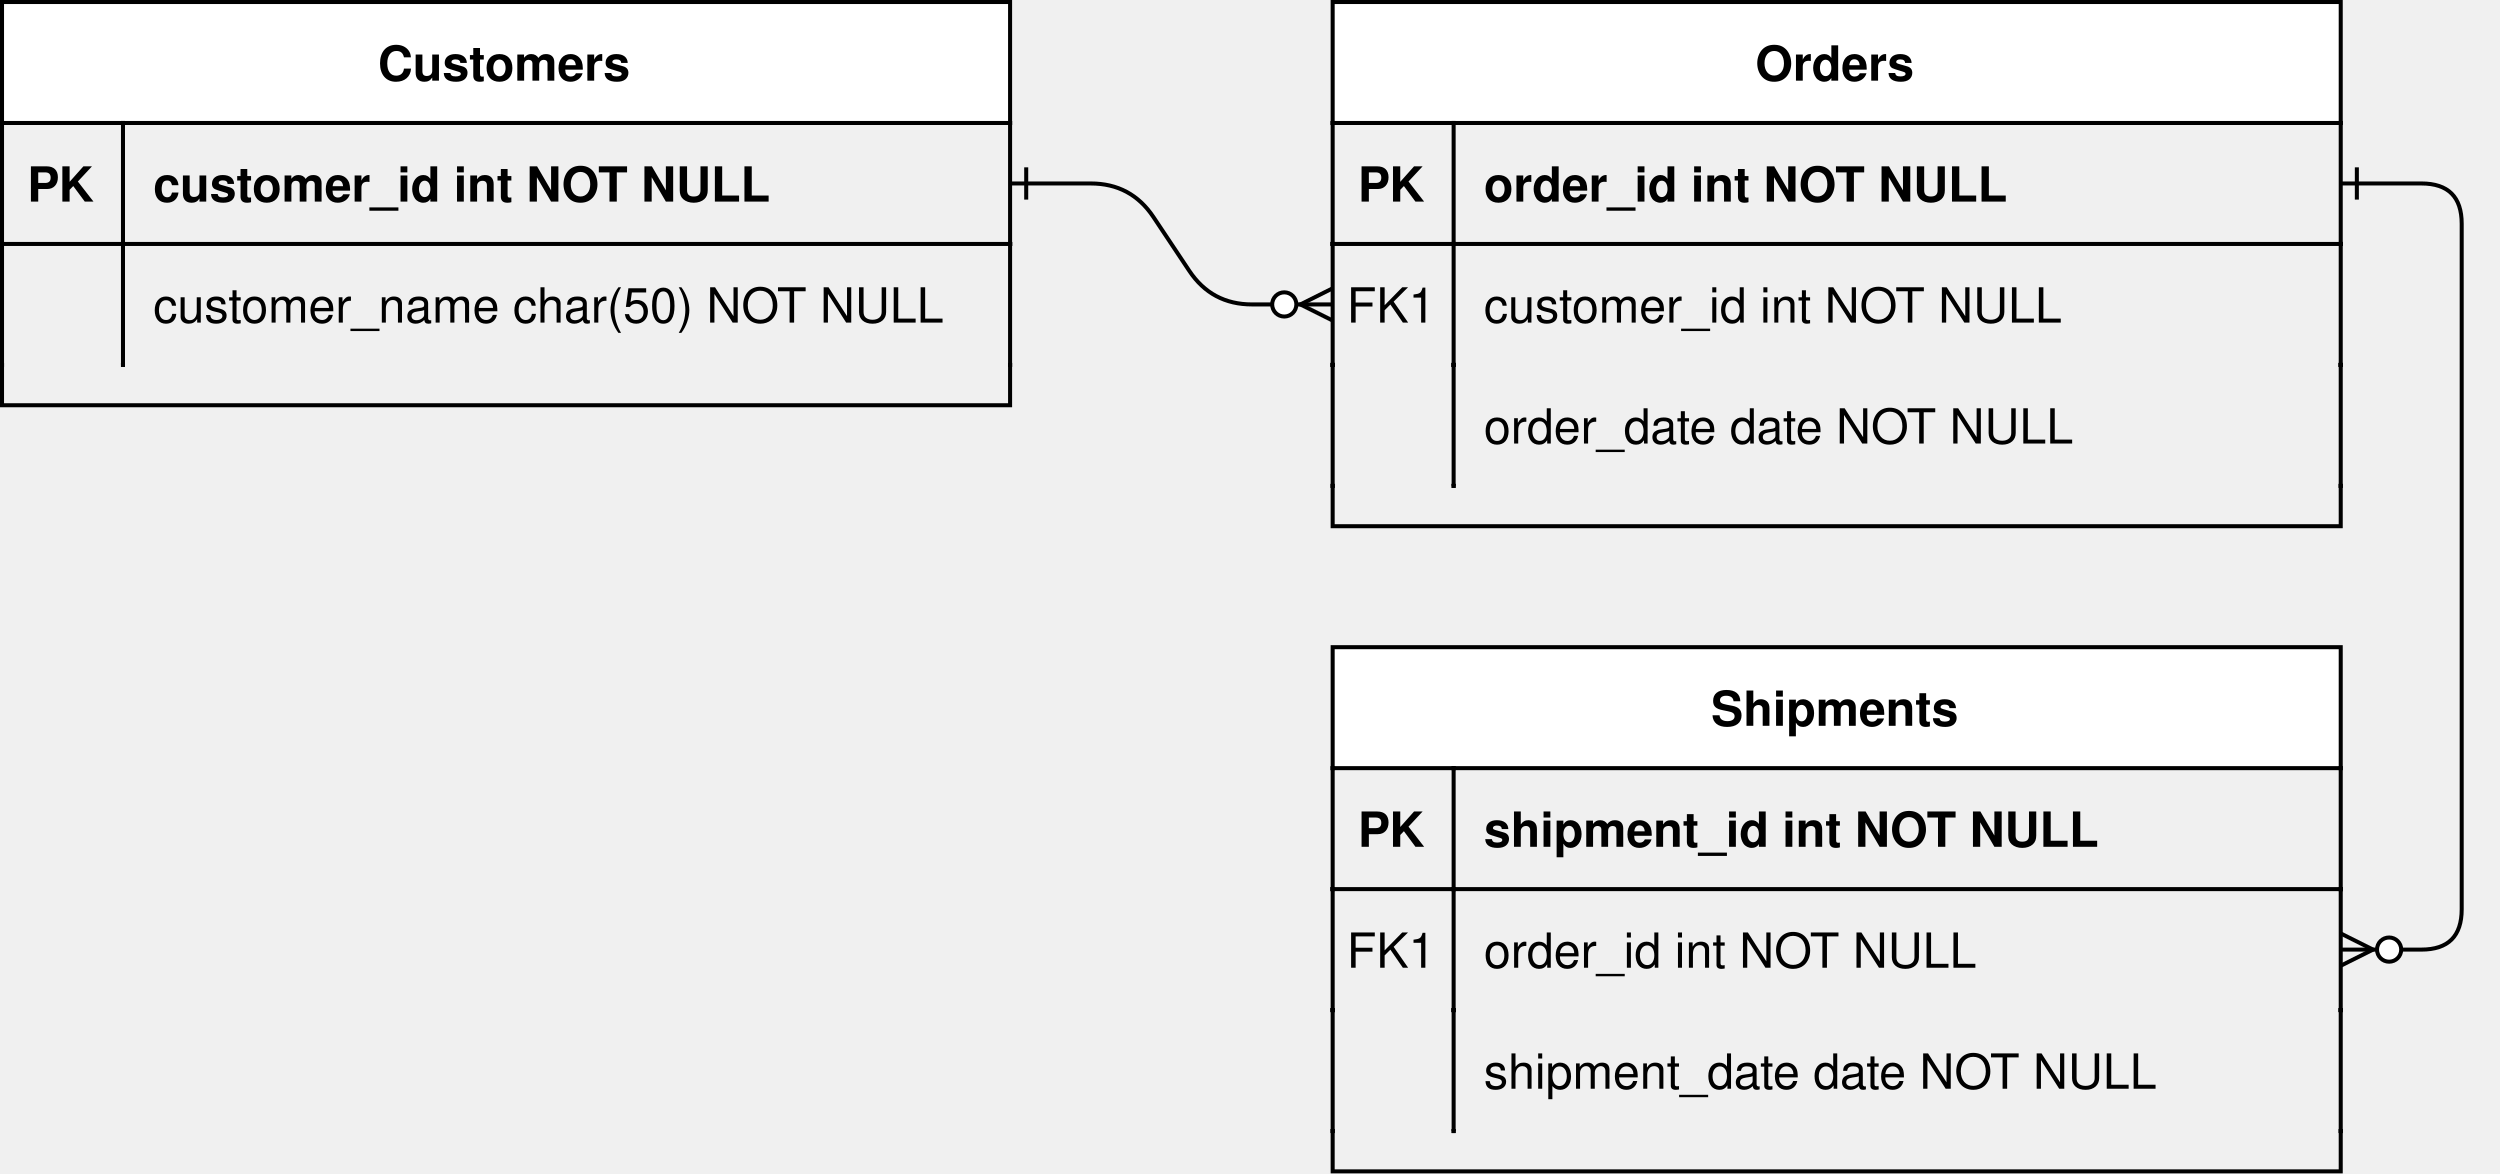
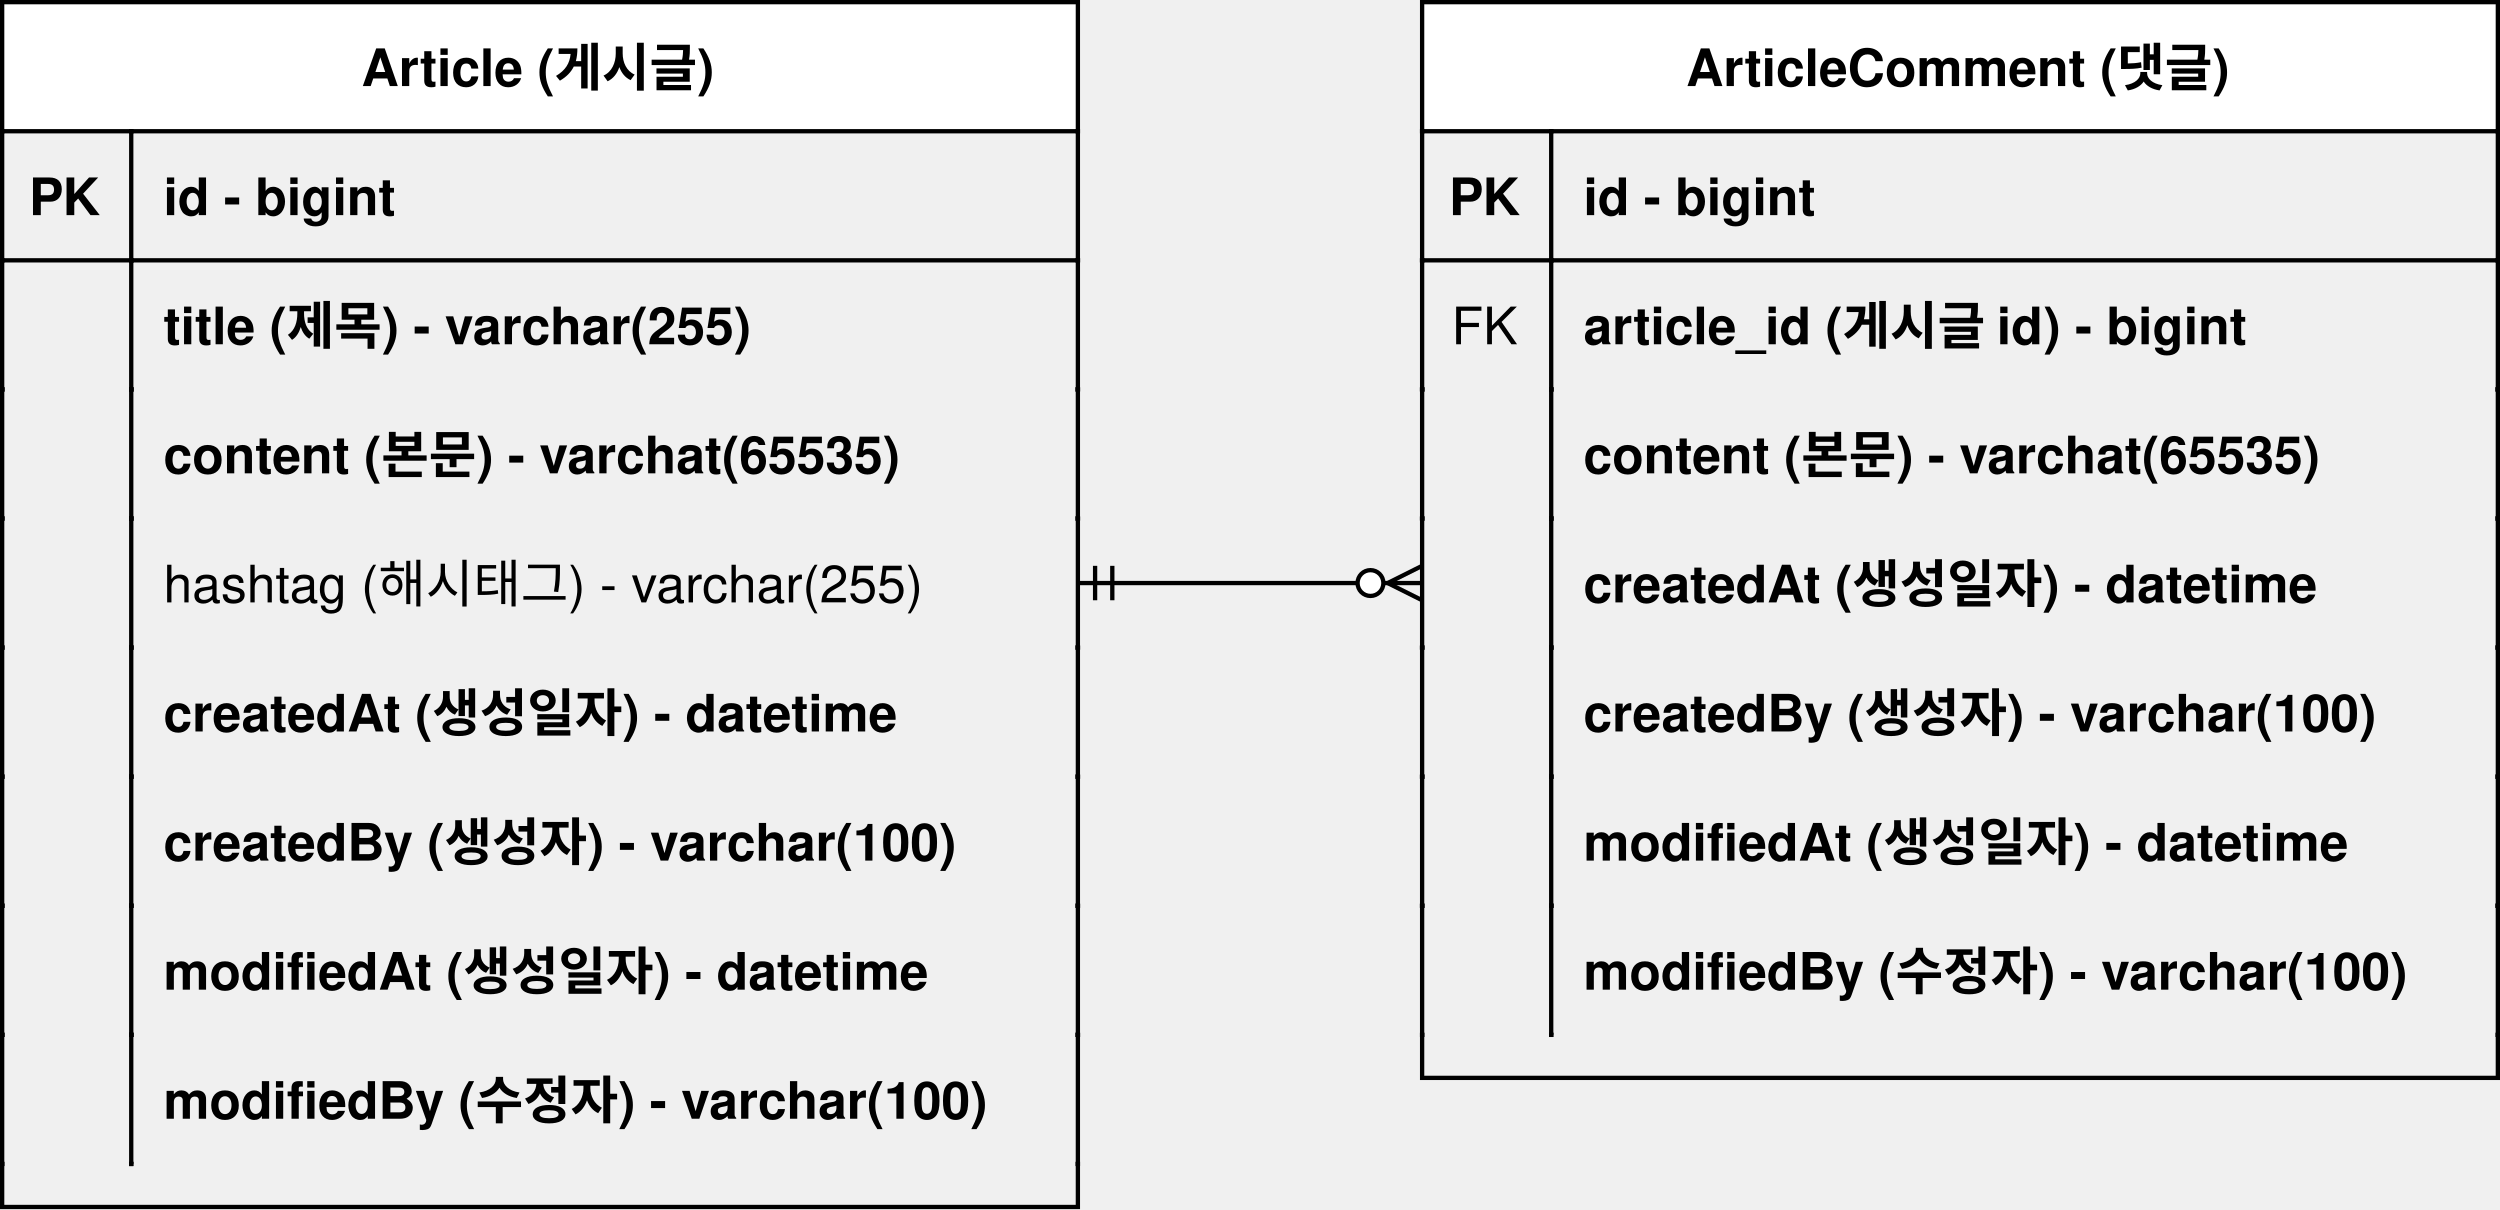
- <svg xmlns="http://www.w3.org/2000/svg" version="1.1" width="620px" height="291px" viewBox="-0.5 -0.5 620 291" content="&lt;mxfile host=&quot;app.diagrams.net&quot; modified=&quot;2022-12-28T07:08:45.812Z&quot; agent=&quot;5.0 (Windows NT 10.0; Win64; x64) AppleWebKit/537.36 (KHTML, like Gecko) Chrome/108.0.0.0 Safari/537.36&quot; etag=&quot;FEQcJTXC7MugWdkuM2yW&quot; version=&quot;20.7.4&quot; type=&quot;github&quot;&gt;&lt;diagram id=&quot;R2lEEEUBdFMjLlhIrx00&quot; name=&quot;Page-1&quot;&gt;7Vttb5s6GP01SHcfVoEJSfuxYckmLbmr2m77eOWCA9YIRsZ526+fDTaEOGlhd2m8JlLUwMMTg59zfGyfJpbrz9cfKcziKQlRYgE7XFvuBwsABwCXv4nIpowMbgZlIKI4lEl14AH/RDJoy+gChyhvJDJCEoazZjAgaYoC1ohBSsmqmTYjSfOuGYyQFngIYKJHv+OQxWX02rPr+CeEo1jd2bHllTlUyTKQxzAkq0YIrdmYpEw+4h2ic5iilPErU0h/IGp5o5gx0dNbC4z5ayayryJCogTBDOdXAZnzcJDzlPEMznEiyrzV0FA2xG/njizXp4Sw8mi+9lEisFIwlM80PnC1qgMV7bb4gP9+uZn8sFn6aeV+Y9NpdDd4ei9bWcJkIesra8M2quAo5PWXp/xWmG3uUQIZJumovjJEaXgr0OVJo/ufiJJHMoUp7/wwZ5Cy+hpJZfoY88dzPzgqRZ7b/FzvmnzOnCxogJ7pD+hJSkIaIfZMYl8CHjbYJiv3EZE5YnTDE1Y1xyomxdv8UkFaFGXZZCmUTIqqBqt73BFcEEsOTLcn21HDUlFSNVF2XX5qG+adhno7DfV3GypLozXED7Y6XocKFnVhFHhjlHJbMsoZGEapnt1kgnP9u5TqNxsCtveqlNIZ9YWGiOYar7iiZ+KQwaeCQQUJ5BTmChbwSYlBnHL9LVkSkCSBWY6L9DIS4yScwA1ZMNWQOhvO8BqF9+UMJnI5/ya8sVxSTMwFitXiMkxwlPLjgFNO3HFIUc6fZQJzJjMOknKJKEPrZ1mksPF2QFbDfYtlwNvHMtc+TKgGgl3hcl8WAAUU7zrDMLnnCwWYRgVmTUhEXUNKskc1+kQgE0RDdLRE5VRdFJ8PdZ8kRCCbloJQpBWd84b8xbvr21ee5fEH8Pm5U5/zl0inzCdpzijEBRyIA7VCAqwhI5m8T4Jm6jGoLKY4fiKM8Zn/EKzP0vplrCW2bktoj4ZsT0P27nMXbAnv6ywpVDvGYYjSckiKdSKs8d4D5d76VzXfBWN3ILbEw22NxxYA7mvW39PqT4QQ/sc/5APr1i5V+98vj+Lv18nEqpa6JsGjdLHMHeYZDHAaTcpP9nfw846B39o6OJ7Aa+LZP2el3L8q+zNK2T+1Ug40ZMefnS7gvtJYbAlAvzUAp5LGa63gwSLnfS7VEeyRRuOweFEX/zhYpujgzUUHj6ODN6fWQeUa/ia0ZqngTevyn0oFHd3PK1eIIWSIx+XbWchge7RMkUFH3zk/xDibF6J18To0rwNct5S343kdjr4lPqOpq8Pm2mm/OzPF7XD07fZbsjsq6ho8nekb5FwK4sXz6AqiMbOcvjc+I8nssNzsLpkntz0cfRv+V/seFVcN1kh981yZwmdle3TAyhQpBP9vd3yRQoOdD6BvxQ0cfC3rXxHVXB1U5d23VjxD96MDYsaooW5/+NLDv9gf1tZXOzp/1cM+GmQX+6PlcPz77A/wtu0PYL79AXT746V/ap6T99EBQWOmuIv3cSy9PLn3AXTvw8DB2Lb+5hsfQDc+KnVM4Vys9IMY0n88+93ZLPpNskD4af3jlvKr4PUvktzRLw==&lt;/diagram&gt;&lt;/mxfile&gt;" resource="https://app.diagrams.net/?libs=general;er#Hnamtndus%2Ffastcampus-project-board%2Ffeature%252F%25238-domain%2Fdocument%2Fproject-board-erd.drawio.svg">
+ <svg xmlns="http://www.w3.org/2000/svg" version="1.1" width="581px" height="281px" viewBox="-0.5 -0.5 581 281" content="&lt;mxfile host=&quot;app.diagrams.net&quot; modified=&quot;2022-12-28T14:08:49.688Z&quot; agent=&quot;5.0 (Windows NT 10.0; Win64; x64) AppleWebKit/537.36 (KHTML, like Gecko) Chrome/108.0.0.0 Safari/537.36&quot; etag=&quot;0stUBCab9r2NnDNZZ21j&quot; version=&quot;20.7.4&quot; type=&quot;github&quot;&gt;&lt;diagram id=&quot;R2lEEEUBdFMjLlhIrx00&quot; name=&quot;Page-1&quot;&gt;7V1db+I4FP01kToPU4V8tOGRBDpdtdV2O6Od3aeVS0zwNomR41KYXz92YvNlQmkTSoojMaP4xjj2Pcf34FsbDDtIZt8ImIzvcAhjwzLDmWH3Dcu67Drsf26YF4ZOx7ILS0RQKGxLw3f0CwqjKazPKITZWkWKcUzRZN04xGkKh3TNBgjBL+vVRjhef+oERFAxfB+CWLX+RCEdF1bPNZf2a4iisXxyxxR3EiArC0M2BiF+WTPBGb3CKRVdvIckASlMKbtzB8gTJIY7GFPKR9ozrCv2GvHa5xHGUQzBBGXnQ5ww8zBjVa5GIEEx9/NKQ75oiD3OHhh2QDCmxVUyC2DMsZIwFH26Krm78APh7e7xhuDrdH77ZNL0+sX+m97dRfeXj18l+FMQPwsH9whFQ+ZtyzwzBj3DtwwvMAaB4flGN8gtnuGZX4QP6VwCw9w54ZcUPHKTn1FAqOCPbTIDYwQFKGWDt/udvBzHYJKhvHphGaM4vAVz/ExlQ7Lkj9AMhg8FfXhdxqRb1hgv8sY5EN9FZ/htEKMoZddD5h3+RJ/AjPXlFmRU1FD9J1w6hYTC2YpJ+PMbxAmkZM6qyLuSN/ON8suSmZZk5niFlZYnjEBQLVq0vUSQXQgQ3wKoowBaihQbO0UgfmDTFKRRDto6JtyxIcGTH4BEkArDBCPu0sEUFhMl9z6K4wDHmEOb4hTKavnoXJ+92HgD89w1XNaBgJU7yzJ78eqEBjjNKGEU4Y+CDKkXyNHyKZ6I58RwJLtBhDf59SOmlM27Mlx3M/91tAW69p7g2gfD1lWwvb95C7qYDXYU5zFvjMIQpsWs5HEaLBHfAuZWBBZe34Rjcy7ui4izNyIrENhvREA0tnTLm1sDMaN/Cij08XMaZgqsi35WQPpCQZrVt8yv7N8jivgMaR7sMuQWdf1sAoYojW6Ld15s8MI9CC9m5TPVqpUnezX3EUS51Dncm4cM9xdHD/deJWw/aNbv6//Lvf1/8sG9q+BKEZWfuAOjZ+YftH2j1zN63S8i7E8BGY4BObNct/yz9ycJ/lvWLlVJc8qR/+fTX/9f965vbsgfN3BwMQUBo0RHIZGWgV+hxt5aUBr4ux8Y+LdCa32euP+K+8uZe9Jhf+uw1UwLT4gU2aUzHu59m6dWeNwP2MV63KdnF65rn0zkr5E22gV+rRM8Bw38e6fvDhb51QRPAyf8+6ewo2fkV5M5Y5CNKYiKyN83uq7hOys59r7h2TLZfqlowWmsAczaaaSdErS5n4MpgXtsJfhEuZ/3TOFLPZVAzfwMCWRPDHtUZn945O/nF47Bpg67YEU//wtsd2B0TakFIXsbRQlsIC0+akVQQiLtdEBuzWiFoH4h8I4tBJ1qib7GK0FBXv2koKNm+YQW+PMdWrAqAXI50DF3bMc5fRkoY5B+OqCmGFsdqEcHFtsfj6cD1fJ+zdeBEgBOXgfUnF+CQzRC7aKgVh7ppwZq2rFVg5rUwDm6GlTL/TVfDS40VQM17yfVYGVZ4BldT+4UcttlwdsopJ8QqFlHccYjwEmysgHBY0SyT+6Exyvc2b2twJFR/c0nPNxDhX7ZAz11fW9cd0yFUl3/yBMe27FVk32f6ITHexCxNE3/yUmrwwmPOnmhnXpvOaGpUbivuIrYHe4/8oTHdmzVnN5VE8N9hWmsaVZvy1FNUHzm/i8P87uOVudty8XcaWhBhWVcGYP0E4I2n3coITj+iY8TT+dZmqbzthzhbA991EEc7aK/ra4X2+hfT/Q//rEPu9oar/HhvyCvfuHfVtd37X7f+mmknxhUOyfWikGTT37Y1dZ5zRcDV1MxUNd47YbfWhmknw5UOyXW6kCTD37Y6raNBs75CrPY01MH5N7BdsNvTWpQwiPt1MBpvxLqUGpw/OMfTrX8X+PVwNH0W6EcNfXXbvitl0L6CcEeR8VgGEHpc+ZWROcPMAYU4XSwvFMgU2zw7bDR+2OaxEax5Q+mYY9/nT8rDh5+QYJ/4DuQzg2xLXh5LwFp+GdOG8JHDENBCzhD9B/ZGLv+l9vPXVHqz1aq9edr8YX3vZQawpThZzKEu5xU1KNS30o/Xryeu178xMAq7gsjyf06Xe/xDnLd43zDx4K2cpeS3LRkbRCqGKl415JMSkPORkPuZkOFK5SGXmclKy5/xqCovvztCXvwGw==&lt;/diagram&gt;&lt;/mxfile&gt;" resource="https://app.diagrams.net/#Hnamtndus%2Ffastcampus-project-board%2Ffeature%252F%25239-domain%2Fdocument%2Fproject-board-erd.drawio.svg">
  <defs>
+     <clipPath id="mx-clip-0-30-30-30-0">
+       <rect x="0" y="30" width="30" height="30" />
+     </clipPath>
+     <clipPath id="mx-clip-36-30-214-30-0">
+       <rect x="36" y="30" width="214" height="30" />
+     </clipPath>
+     <clipPath id="mx-clip-36-60-214-30-0">
+       <rect x="36" y="60" width="214" height="30" />
+     </clipPath>
+     <clipPath id="mx-clip-36-90-214-30-0">
+       <rect x="36" y="90" width="214" height="30" />
+     </clipPath>
+     <clipPath id="mx-clip-36-120-214-30-0">
+       <rect x="36" y="120" width="214" height="30" />
+     </clipPath>
+     <clipPath id="mx-clip-36-150-214-30-0">
+       <rect x="36" y="150" width="214" height="30" />
+     </clipPath>
+     <clipPath id="mx-clip-36-180-214-30-0">
+       <rect x="36" y="180" width="214" height="30" />
+     </clipPath>
+     <clipPath id="mx-clip-36-210-214-30-0">
+       <rect x="36" y="210" width="214" height="30" />
+     </clipPath>
+     <clipPath id="mx-clip-36-240-214-30-0">
+       <rect x="36" y="240" width="214" height="30" />
+     </clipPath>
    <clipPath id="mx-clip-330-30-30-30-0">
      <rect x="330" y="30" width="30" height="30" />
    </clipPath>
    <clipPath id="mx-clip-366-30-214-30-0">
      <rect x="366" y="30" width="214" height="30" />
    </clipPath>
    <clipPath id="mx-clip-330-60-30-30-0">
      <rect x="330" y="60" width="30" height="30" />
    </clipPath>
    <clipPath id="mx-clip-366-60-214-30-0">
      <rect x="366" y="60" width="214" height="30" />
    </clipPath>
    <clipPath id="mx-clip-366-90-214-30-0">
      <rect x="366" y="90" width="214" height="30" />
    </clipPath>
-     <clipPath id="mx-clip-330-190-30-30-0">
-       <rect x="330" y="190" width="30" height="30" />
+     <clipPath id="mx-clip-366-120-214-30-0">
+       <rect x="366" y="120" width="214" height="30" />
    </clipPath>
-     <clipPath id="mx-clip-366-190-214-30-0">
-       <rect x="366" y="190" width="214" height="30" />
+     <clipPath id="mx-clip-366-150-214-30-0">
+       <rect x="366" y="150" width="214" height="30" />
    </clipPath>
-     <clipPath id="mx-clip-330-220-30-30-0">
-       <rect x="330" y="220" width="30" height="30" />
+     <clipPath id="mx-clip-366-180-214-30-0">
+       <rect x="366" y="180" width="214" height="30" />
    </clipPath>
-     <clipPath id="mx-clip-366-220-214-30-0">
-       <rect x="366" y="220" width="214" height="30" />
-     </clipPath>
-     <clipPath id="mx-clip-366-250-214-30-0">
-       <rect x="366" y="250" width="214" height="30" />
-     </clipPath>
-     <clipPath id="mx-clip-0-30-30-30-0">
-       <rect x="0" y="30" width="30" height="30" />
-     </clipPath>
-     <clipPath id="mx-clip-36-30-214-30-0">
-       <rect x="36" y="30" width="214" height="30" />
-     </clipPath>
-     <clipPath id="mx-clip-36-60-214-30-0">
-       <rect x="36" y="60" width="214" height="30" />
+     <clipPath id="mx-clip-366-210-214-30-0">
+       <rect x="366" y="210" width="214" height="30" />
    </clipPath>
  </defs>
  <g>
-     <path d="M 250 45 L 270 45 Q 280 45 285.55 53.32 L 294.45 66.68 Q 300 75 310 75 L 330 75" fill="none" stroke="rgb(0, 0, 0)" stroke-miterlimit="10" pointer-events="stroke" />
-     <path d="M 254 41 L 254 49" fill="none" stroke="rgb(0, 0, 0)" stroke-miterlimit="10" pointer-events="all" />
-     <ellipse cx="318" cy="75" rx="3" ry="3" fill="#ffffff" stroke="rgb(0, 0, 0)" pointer-events="all" />
-     <path d="M 330 71 L 322 75 L 330 79" fill="none" stroke="rgb(0, 0, 0)" stroke-miterlimit="10" pointer-events="all" />
-     <path d="M 580 45 L 600 45 Q 610 45 610 55 L 610 225 Q 610 235 600 235 L 580 235" fill="none" stroke="rgb(0, 0, 0)" stroke-miterlimit="10" pointer-events="stroke" />
-     <path d="M 584 41 L 584 49" fill="none" stroke="rgb(0, 0, 0)" stroke-miterlimit="10" pointer-events="all" />
-     <ellipse cx="592" cy="235" rx="3" ry="3" fill="#ffffff" stroke="rgb(0, 0, 0)" pointer-events="all" />
-     <path d="M 580 239 L 588 235 L 580 231" fill="none" stroke="rgb(0, 0, 0)" stroke-miterlimit="10" pointer-events="all" />
-     <path d="M 330 30 L 330 0 L 580 0 L 580 30" fill="rgb(255, 255, 255)" stroke="rgb(0, 0, 0)" stroke-miterlimit="10" pointer-events="all" />
-     <path d="M 330 30 L 330 130 L 580 130 L 580 30" fill="none" stroke="rgb(0, 0, 0)" stroke-miterlimit="10" pointer-events="none" />
+     <path d="M 0 30 L 0 0 L 250 0 L 250 30" fill="rgb(255, 255, 255)" stroke="rgb(0, 0, 0)" stroke-miterlimit="10" pointer-events="all" />
+     <path d="M 0 30 L 0 280 L 250 280 L 250 30" fill="none" stroke="rgb(0, 0, 0)" stroke-miterlimit="10" pointer-events="none" />
+     <path d="M 0 30 L 250 30" fill="none" stroke="rgb(0, 0, 0)" stroke-miterlimit="10" pointer-events="none" />
+     <path d="M 30 30 L 30 60 L 30 90 L 30 120 L 30 150 L 30 180 L 30 210 L 30 240 L 30 270" fill="none" stroke="rgb(0, 0, 0)" stroke-miterlimit="10" pointer-events="none" />
+     <g fill="rgb(0, 0, 0)" font-family="Helvetica" font-weight="bold" pointer-events="none" text-anchor="middle" font-size="12px">
+       <text x="124.5" y="19.5">Article (게시글)</text>
+     </g>
+     <path d="M 0 30 M 250 30 M 250 60 L 0 60" fill="none" stroke="rgb(0, 0, 0)" stroke-linecap="square" stroke-miterlimit="10" pointer-events="none" />
+     <path d="M 0 30 M 30 30 M 30 60 M 0 60" fill="none" stroke="rgb(0, 0, 0)" stroke-linecap="square" stroke-miterlimit="10" pointer-events="none" />
+     <g fill="rgb(0, 0, 0)" font-family="Helvetica" font-weight="bold" pointer-events="none" clip-path="url(#mx-clip-0-30-30-30-0)" text-anchor="middle" font-size="12px">
+       <text x="14.5" y="49.5">PK</text>
+     </g>
+     <path d="M 30 30 M 250 30 M 250 60 M 30 60" fill="none" stroke="rgb(0, 0, 0)" stroke-linecap="square" stroke-miterlimit="10" pointer-events="none" />
+     <g fill="rgb(0, 0, 0)" font-family="Helvetica" font-weight="bold" text-decoration="underline" pointer-events="none" clip-path="url(#mx-clip-36-30-214-30-0)" font-size="12px">
+       <text x="37.5" y="49.5">id - bigint</text>
+     </g>
+     <path d="M 0 60 M 250 60 M 250 90 M 0 90" fill="none" stroke="rgb(0, 0, 0)" stroke-linecap="square" stroke-miterlimit="10" pointer-events="none" />
+     <path d="M 0 60 M 30 60 M 30 90 M 0 90" fill="none" stroke="rgb(0, 0, 0)" stroke-linecap="square" stroke-miterlimit="10" pointer-events="none" />
+     <path d="M 30 60 M 250 60 M 250 90 M 30 90" fill="none" stroke="rgb(0, 0, 0)" stroke-linecap="square" stroke-miterlimit="10" pointer-events="none" />
+     <g fill="rgb(0, 0, 0)" font-family="Helvetica" font-weight="bold" pointer-events="none" clip-path="url(#mx-clip-36-60-214-30-0)" font-size="12px">
+       <text x="37.5" y="79.5">title (제목) - varchar(255)</text>
+     </g>
+     <path d="M 0 90 M 250 90 M 250 120 M 0 120" fill="none" stroke="rgb(0, 0, 0)" stroke-linecap="square" stroke-miterlimit="10" pointer-events="none" />
+     <path d="M 0 90 M 30 90 M 30 120 M 0 120" fill="none" stroke="rgb(0, 0, 0)" stroke-linecap="square" stroke-miterlimit="10" pointer-events="none" />
+     <path d="M 30 90 M 250 90 M 250 120 M 30 120" fill="none" stroke="rgb(0, 0, 0)" stroke-linecap="square" stroke-miterlimit="10" pointer-events="none" />
+     <g fill="rgb(0, 0, 0)" font-family="Helvetica" font-weight="bold" pointer-events="none" clip-path="url(#mx-clip-36-90-214-30-0)" font-size="12px">
+       <text x="37.5" y="109.5">content (본문) - varchat(65535)</text>
+     </g>
+     <path d="M 0 120 M 250 120 M 250 150 M 0 150" fill="none" stroke="rgb(0, 0, 0)" stroke-linecap="square" stroke-miterlimit="10" pointer-events="none" />
+     <path d="M 0 120 M 30 120 M 30 150 M 0 150" fill="none" stroke="rgb(0, 0, 0)" stroke-linecap="square" stroke-miterlimit="10" pointer-events="none" />
+     <path d="M 30 120 M 250 120 M 250 150 M 30 150" fill="none" stroke="rgb(0, 0, 0)" stroke-linecap="square" stroke-miterlimit="10" pointer-events="none" />
+     <g fill="rgb(0, 0, 0)" font-family="Helvetica" pointer-events="none" clip-path="url(#mx-clip-36-120-214-30-0)" font-size="12px">
+       <text x="37.5" y="139.5">hashtag (해시태그) - varchar(255)</text>
+     </g>
+     <path d="M 0 150 M 250 150 M 250 180 M 0 180" fill="none" stroke="rgb(0, 0, 0)" stroke-linecap="square" stroke-miterlimit="10" pointer-events="none" />
+     <path d="M 0 150 M 30 150 M 30 180 M 0 180" fill="none" stroke="rgb(0, 0, 0)" stroke-linecap="square" stroke-miterlimit="10" pointer-events="none" />
+     <path d="M 30 150 M 250 150 M 250 180 M 30 180" fill="none" stroke="rgb(0, 0, 0)" stroke-linecap="square" stroke-miterlimit="10" pointer-events="none" />
+     <g fill="rgb(0, 0, 0)" font-family="Helvetica" font-weight="bold" pointer-events="none" clip-path="url(#mx-clip-36-150-214-30-0)" font-size="12px">
+       <text x="37.5" y="169.5">createdAt (생성일자) - datetime</text>
+     </g>
+     <path d="M 0 180 M 250 180 M 250 210 M 0 210" fill="none" stroke="rgb(0, 0, 0)" stroke-linecap="square" stroke-miterlimit="10" pointer-events="none" />
+     <path d="M 0 180 M 30 180 M 30 210 M 0 210" fill="none" stroke="rgb(0, 0, 0)" stroke-linecap="square" stroke-miterlimit="10" pointer-events="none" />
+     <path d="M 30 180 M 250 180 M 250 210 M 30 210" fill="none" stroke="rgb(0, 0, 0)" stroke-linecap="square" stroke-miterlimit="10" pointer-events="none" />
+     <g fill="rgb(0, 0, 0)" font-family="Helvetica" font-weight="bold" pointer-events="none" clip-path="url(#mx-clip-36-180-214-30-0)" font-size="12px">
+       <text x="37.5" y="199.5">createdBy (생성자) - varchar(100)</text>
+     </g>
+     <path d="M 0 210 M 250 210 M 250 240 M 0 240" fill="none" stroke="rgb(0, 0, 0)" stroke-linecap="square" stroke-miterlimit="10" pointer-events="none" />
+     <path d="M 0 210 M 30 210 M 30 240 M 0 240" fill="none" stroke="rgb(0, 0, 0)" stroke-linecap="square" stroke-miterlimit="10" pointer-events="none" />
+     <path d="M 30 210 M 250 210 M 250 240 M 30 240" fill="none" stroke="rgb(0, 0, 0)" stroke-linecap="square" stroke-miterlimit="10" pointer-events="none" />
+     <g fill="rgb(0, 0, 0)" font-family="Helvetica" font-weight="bold" pointer-events="none" clip-path="url(#mx-clip-36-210-214-30-0)" font-size="12px">
+       <text x="37.5" y="229.5">modifiedAt (생성일자) - datetime</text>
+     </g>
+     <path d="M 0 240 M 250 240 M 250 270 M 0 270" fill="none" stroke="rgb(0, 0, 0)" stroke-linecap="square" stroke-miterlimit="10" pointer-events="none" />
+     <path d="M 0 240 M 30 240 M 30 270 M 0 270" fill="none" stroke="rgb(0, 0, 0)" stroke-linecap="square" stroke-miterlimit="10" pointer-events="none" />
+     <path d="M 30 240 M 250 240 M 250 270 M 30 270" fill="none" stroke="rgb(0, 0, 0)" stroke-linecap="square" stroke-miterlimit="10" pointer-events="none" />
+     <g fill="rgb(0, 0, 0)" font-family="Helvetica" font-weight="bold" pointer-events="none" clip-path="url(#mx-clip-36-240-214-30-0)" font-size="12px">
+       <text x="37.5" y="259.5">modifiedBy (수정자) - varchar(100)</text>
+     </g>
+     <path d="M 330 30 L 330 0 L 580 0 L 580 30" fill="rgb(255, 255, 255)" stroke="rgb(0, 0, 0)" stroke-miterlimit="10" pointer-events="none" />
+     <path d="M 330 30 L 330 250 L 580 250 L 580 30" fill="none" stroke="rgb(0, 0, 0)" stroke-miterlimit="10" pointer-events="none" />
    <path d="M 330 30 L 580 30" fill="none" stroke="rgb(0, 0, 0)" stroke-miterlimit="10" pointer-events="none" />
-     <path d="M 360 30 L 360 60 L 360 90 L 360 120" fill="none" stroke="rgb(0, 0, 0)" stroke-miterlimit="10" pointer-events="none" />
+     <path d="M 360 30 L 360 60 L 360 90 L 360 120 L 360 150 L 360 180 L 360 210 L 360 240" fill="none" stroke="rgb(0, 0, 0)" stroke-miterlimit="10" pointer-events="none" />
    <g fill="rgb(0, 0, 0)" font-family="Helvetica" font-weight="bold" pointer-events="none" text-anchor="middle" font-size="12px">
-       <text x="454.5" y="19.5">Orders</text>
+       <text x="454.5" y="19.5">ArticleComment (댓글)</text>
    </g>
    <path d="M 330 30 M 580 30 M 580 60 L 330 60" fill="none" stroke="rgb(0, 0, 0)" stroke-linecap="square" stroke-miterlimit="10" pointer-events="none" />
    <path d="M 330 30 M 360 30 M 360 60 M 330 60" fill="none" stroke="rgb(0, 0, 0)" stroke-linecap="square" stroke-miterlimit="10" pointer-events="none" />
    <g fill="rgb(0, 0, 0)" font-family="Helvetica" font-weight="bold" pointer-events="none" clip-path="url(#mx-clip-330-30-30-30-0)" text-anchor="middle" font-size="12px">
      <text x="344.5" y="49.5">PK</text>
    </g>
    <path d="M 360 30 M 580 30 M 580 60 M 360 60" fill="none" stroke="rgb(0, 0, 0)" stroke-linecap="square" stroke-miterlimit="10" pointer-events="none" />
    <g fill="rgb(0, 0, 0)" font-family="Helvetica" font-weight="bold" text-decoration="underline" pointer-events="none" clip-path="url(#mx-clip-366-30-214-30-0)" font-size="12px">
-       <text x="367.5" y="49.5">order_id int NOT NULL </text>
+       <text x="367.5" y="49.5">id - bigint</text>
    </g>
    <path d="M 330 60 M 580 60 M 580 90 M 330 90" fill="none" stroke="rgb(0, 0, 0)" stroke-linecap="square" stroke-miterlimit="10" pointer-events="none" />
    <path d="M 330 60 M 360 60 M 360 90 M 330 90" fill="none" stroke="rgb(0, 0, 0)" stroke-linecap="square" stroke-miterlimit="10" pointer-events="none" />
    <g fill="rgb(0, 0, 0)" font-family="Helvetica" pointer-events="none" clip-path="url(#mx-clip-330-60-30-30-0)" text-anchor="middle" font-size="12px">
-       <text x="344.5" y="79.5">FK1</text>
+       <text x="344.5" y="79.5">FK</text>
    </g>
    <path d="M 360 60 M 580 60 M 580 90 M 360 90" fill="none" stroke="rgb(0, 0, 0)" stroke-linecap="square" stroke-miterlimit="10" pointer-events="none" />
-     <g fill="rgb(0, 0, 0)" font-family="Helvetica" pointer-events="none" clip-path="url(#mx-clip-366-60-214-30-0)" font-size="12px">
-       <text x="367.5" y="79.5">customer_id int NOT NULL</text>
+     <g fill="rgb(0, 0, 0)" font-family="Helvetica" font-weight="bold" pointer-events="none" clip-path="url(#mx-clip-366-60-214-30-0)" font-size="12px">
+       <text x="367.5" y="79.5">article_id (게시글 id) - bigint</text>
    </g>
    <path d="M 330 90 M 580 90 M 580 120 M 330 120" fill="none" stroke="rgb(0, 0, 0)" stroke-linecap="square" stroke-miterlimit="10" pointer-events="none" />
    <path d="M 330 90 M 360 90 M 360 120 M 330 120" fill="none" stroke="rgb(0, 0, 0)" stroke-linecap="square" stroke-miterlimit="10" pointer-events="none" />
    <path d="M 360 90 M 580 90 M 580 120 M 360 120" fill="none" stroke="rgb(0, 0, 0)" stroke-linecap="square" stroke-miterlimit="10" pointer-events="none" />
-     <g fill="rgb(0, 0, 0)" font-family="Helvetica" pointer-events="none" clip-path="url(#mx-clip-366-90-214-30-0)" font-size="12px">
-       <text x="367.5" y="109.5">order_date date NOT NULL</text>
+     <g fill="rgb(0, 0, 0)" font-family="Helvetica" font-weight="bold" pointer-events="none" clip-path="url(#mx-clip-366-90-214-30-0)" font-size="12px">
+       <text x="367.5" y="109.5">content (본문) - varchat(65535)</text>
    </g>
-     <path d="M 330 190 L 330 160 L 580 160 L 580 190" fill="rgb(255, 255, 255)" stroke="rgb(0, 0, 0)" stroke-miterlimit="10" pointer-events="none" />
-     <path d="M 330 190 L 330 290 L 580 290 L 580 190" fill="none" stroke="rgb(0, 0, 0)" stroke-miterlimit="10" pointer-events="none" />
-     <path d="M 330 190 L 580 190" fill="none" stroke="rgb(0, 0, 0)" stroke-miterlimit="10" pointer-events="none" />
-     <path d="M 360 190 L 360 220 L 360 250 L 360 280" fill="none" stroke="rgb(0, 0, 0)" stroke-miterlimit="10" pointer-events="none" />
-     <g fill="rgb(0, 0, 0)" font-family="Helvetica" font-weight="bold" pointer-events="none" text-anchor="middle" font-size="12px">
-       <text x="454.5" y="179.5">Shipments</text>
+     <path d="M 330 120 M 580 120 M 580 150 M 330 150" fill="none" stroke="rgb(0, 0, 0)" stroke-linecap="square" stroke-miterlimit="10" pointer-events="none" />
+     <path d="M 330 120 M 360 120 M 360 150 M 330 150" fill="none" stroke="rgb(0, 0, 0)" stroke-linecap="square" stroke-miterlimit="10" pointer-events="none" />
+     <path d="M 360 120 M 580 120 M 580 150 M 360 150" fill="none" stroke="rgb(0, 0, 0)" stroke-linecap="square" stroke-miterlimit="10" pointer-events="none" />
+     <g fill="rgb(0, 0, 0)" font-family="Helvetica" font-weight="bold" pointer-events="none" clip-path="url(#mx-clip-366-120-214-30-0)" font-size="12px">
+       <text x="367.5" y="139.5">createdAt (생성일자) - datetime</text>
    </g>
-     <path d="M 330 190 M 580 190 M 580 220 L 330 220" fill="none" stroke="rgb(0, 0, 0)" stroke-linecap="square" stroke-miterlimit="10" pointer-events="none" />
-     <path d="M 330 190 M 360 190 M 360 220 M 330 220" fill="none" stroke="rgb(0, 0, 0)" stroke-linecap="square" stroke-miterlimit="10" pointer-events="none" />
-     <g fill="rgb(0, 0, 0)" font-family="Helvetica" font-weight="bold" pointer-events="none" clip-path="url(#mx-clip-330-190-30-30-0)" text-anchor="middle" font-size="12px">
-       <text x="344.5" y="209.5">PK</text>
+     <path d="M 330 150 M 580 150 M 580 180 M 330 180" fill="none" stroke="rgb(0, 0, 0)" stroke-linecap="square" stroke-miterlimit="10" pointer-events="none" />
+     <path d="M 330 150 M 360 150 M 360 180 M 330 180" fill="none" stroke="rgb(0, 0, 0)" stroke-linecap="square" stroke-miterlimit="10" pointer-events="none" />
+     <path d="M 360 150 M 580 150 M 580 180 M 360 180" fill="none" stroke="rgb(0, 0, 0)" stroke-linecap="square" stroke-miterlimit="10" pointer-events="none" />
+     <g fill="rgb(0, 0, 0)" font-family="Helvetica" font-weight="bold" pointer-events="none" clip-path="url(#mx-clip-366-150-214-30-0)" font-size="12px">
+       <text x="367.5" y="169.5">createdBy (생성자) - varchar(100)</text>
    </g>
-     <path d="M 360 190 M 580 190 M 580 220 M 360 220" fill="none" stroke="rgb(0, 0, 0)" stroke-linecap="square" stroke-miterlimit="10" pointer-events="none" />
-     <g fill="rgb(0, 0, 0)" font-family="Helvetica" font-weight="bold" text-decoration="underline" pointer-events="none" clip-path="url(#mx-clip-366-190-214-30-0)" font-size="12px">
-       <text x="367.5" y="209.5">shipment_id int NOT NULL </text>
+     <path d="M 330 180 M 580 180 M 580 210 M 330 210" fill="none" stroke="rgb(0, 0, 0)" stroke-linecap="square" stroke-miterlimit="10" pointer-events="none" />
+     <path d="M 330 180 M 360 180 M 360 210 M 330 210" fill="none" stroke="rgb(0, 0, 0)" stroke-linecap="square" stroke-miterlimit="10" pointer-events="none" />
+     <path d="M 360 180 M 580 180 M 580 210 M 360 210" fill="none" stroke="rgb(0, 0, 0)" stroke-linecap="square" stroke-miterlimit="10" pointer-events="none" />
+     <g fill="rgb(0, 0, 0)" font-family="Helvetica" font-weight="bold" pointer-events="none" clip-path="url(#mx-clip-366-180-214-30-0)" font-size="12px">
+       <text x="367.5" y="199.5">modifiedAt (생성일자) - datetime</text>
    </g>
-     <path d="M 330 220 M 580 220 M 580 250 M 330 250" fill="none" stroke="rgb(0, 0, 0)" stroke-linecap="square" stroke-miterlimit="10" pointer-events="none" />
-     <path d="M 330 220 M 360 220 M 360 250 M 330 250" fill="none" stroke="rgb(0, 0, 0)" stroke-linecap="square" stroke-miterlimit="10" pointer-events="none" />
-     <g fill="rgb(0, 0, 0)" font-family="Helvetica" pointer-events="none" clip-path="url(#mx-clip-330-220-30-30-0)" text-anchor="middle" font-size="12px">
-       <text x="344.5" y="239.5">FK1</text>
+     <path d="M 330 210 M 580 210 M 580 240 M 330 240" fill="none" stroke="rgb(0, 0, 0)" stroke-linecap="square" stroke-miterlimit="10" pointer-events="none" />
+     <path d="M 330 210 M 360 210 M 360 240 M 330 240" fill="none" stroke="rgb(0, 0, 0)" stroke-linecap="square" stroke-miterlimit="10" pointer-events="none" />
+     <path d="M 360 210 M 580 210 M 580 240 M 360 240" fill="none" stroke="rgb(0, 0, 0)" stroke-linecap="square" stroke-miterlimit="10" pointer-events="none" />
+     <g fill="rgb(0, 0, 0)" font-family="Helvetica" font-weight="bold" pointer-events="none" clip-path="url(#mx-clip-366-210-214-30-0)" font-size="12px">
+       <text x="367.5" y="229.5">modifiedBy (수정자) - varchar(100)</text>
    </g>
-     <path d="M 360 220 M 580 220 M 580 250 M 360 250" fill="none" stroke="rgb(0, 0, 0)" stroke-linecap="square" stroke-miterlimit="10" pointer-events="none" />
-     <g fill="rgb(0, 0, 0)" font-family="Helvetica" pointer-events="none" clip-path="url(#mx-clip-366-220-214-30-0)" font-size="12px">
-       <text x="367.5" y="239.5">order_id int NOT NULL</text>
-     </g>
-     <path d="M 330 250 M 580 250 M 580 280 M 330 280" fill="none" stroke="rgb(0, 0, 0)" stroke-linecap="square" stroke-miterlimit="10" pointer-events="none" />
-     <path d="M 330 250 M 360 250 M 360 280 M 330 280" fill="none" stroke="rgb(0, 0, 0)" stroke-linecap="square" stroke-miterlimit="10" pointer-events="none" />
-     <path d="M 360 250 M 580 250 M 580 280 M 360 280" fill="none" stroke="rgb(0, 0, 0)" stroke-linecap="square" stroke-miterlimit="10" pointer-events="none" />
-     <g fill="rgb(0, 0, 0)" font-family="Helvetica" pointer-events="none" clip-path="url(#mx-clip-366-250-214-30-0)" font-size="12px">
-       <text x="367.5" y="269.5">shipment_date date NOT NULL</text>
-     </g>
-     <path d="M 0 30 L 0 0 L 250 0 L 250 30" fill="rgb(255, 255, 255)" stroke="rgb(0, 0, 0)" stroke-miterlimit="10" pointer-events="none" />
-     <path d="M 0 30 L 0 100 L 250 100 L 250 30" fill="none" stroke="rgb(0, 0, 0)" stroke-miterlimit="10" pointer-events="none" />
-     <path d="M 0 30 L 250 30" fill="none" stroke="rgb(0, 0, 0)" stroke-miterlimit="10" pointer-events="none" />
-     <path d="M 30 30 L 30 60 L 30 90" fill="none" stroke="rgb(0, 0, 0)" stroke-miterlimit="10" pointer-events="none" />
-     <g fill="rgb(0, 0, 0)" font-family="Helvetica" font-weight="bold" pointer-events="none" text-anchor="middle" font-size="12px">
-       <text x="124.5" y="19.5">Customers</text>
-     </g>
-     <path d="M 0 30 M 250 30 M 250 60 L 0 60" fill="none" stroke="rgb(0, 0, 0)" stroke-linecap="square" stroke-miterlimit="10" pointer-events="none" />
-     <path d="M 0 30 M 30 30 M 30 60 M 0 60" fill="none" stroke="rgb(0, 0, 0)" stroke-linecap="square" stroke-miterlimit="10" pointer-events="none" />
-     <g fill="rgb(0, 0, 0)" font-family="Helvetica" font-weight="bold" pointer-events="none" clip-path="url(#mx-clip-0-30-30-30-0)" text-anchor="middle" font-size="12px">
-       <text x="14.5" y="49.5">PK</text>
-     </g>
-     <path d="M 30 30 M 250 30 M 250 60 M 30 60" fill="none" stroke="rgb(0, 0, 0)" stroke-linecap="square" stroke-miterlimit="10" pointer-events="none" />
-     <g fill="rgb(0, 0, 0)" font-family="Helvetica" font-weight="bold" text-decoration="underline" pointer-events="none" clip-path="url(#mx-clip-36-30-214-30-0)" font-size="12px">
-       <text x="37.5" y="49.5">customer_id int NOT NULL </text>
-     </g>
-     <path d="M 0 60 M 250 60 M 250 90 M 0 90" fill="none" stroke="rgb(0, 0, 0)" stroke-linecap="square" stroke-miterlimit="10" pointer-events="none" />
-     <path d="M 0 60 M 30 60 M 30 90 M 0 90" fill="none" stroke="rgb(0, 0, 0)" stroke-linecap="square" stroke-miterlimit="10" pointer-events="none" />
-     <path d="M 30 60 M 250 60 M 250 90 M 30 90" fill="none" stroke="rgb(0, 0, 0)" stroke-linecap="square" stroke-miterlimit="10" pointer-events="none" />
-     <g fill="rgb(0, 0, 0)" font-family="Helvetica" pointer-events="none" clip-path="url(#mx-clip-36-60-214-30-0)" font-size="12px">
-       <text x="37.5" y="79.5">customer_name char(50) NOT NULL</text>
-     </g>
+     <path d="M 250 135 L 280 135 L 300 135 L 330 135" fill="none" stroke="rgb(0, 0, 0)" stroke-miterlimit="10" pointer-events="none" />
+     <path d="M 254 131 L 254 139 M 258 131 L 258 139" fill="none" stroke="rgb(0, 0, 0)" stroke-miterlimit="10" pointer-events="none" />
+     <ellipse cx="318" cy="135" rx="3" ry="3" fill="#ffffff" stroke="rgb(0, 0, 0)" pointer-events="none" />
+     <path d="M 330 131 L 322 135 L 330 139" fill="none" stroke="rgb(0, 0, 0)" stroke-miterlimit="10" pointer-events="none" />
  </g>
</svg>
